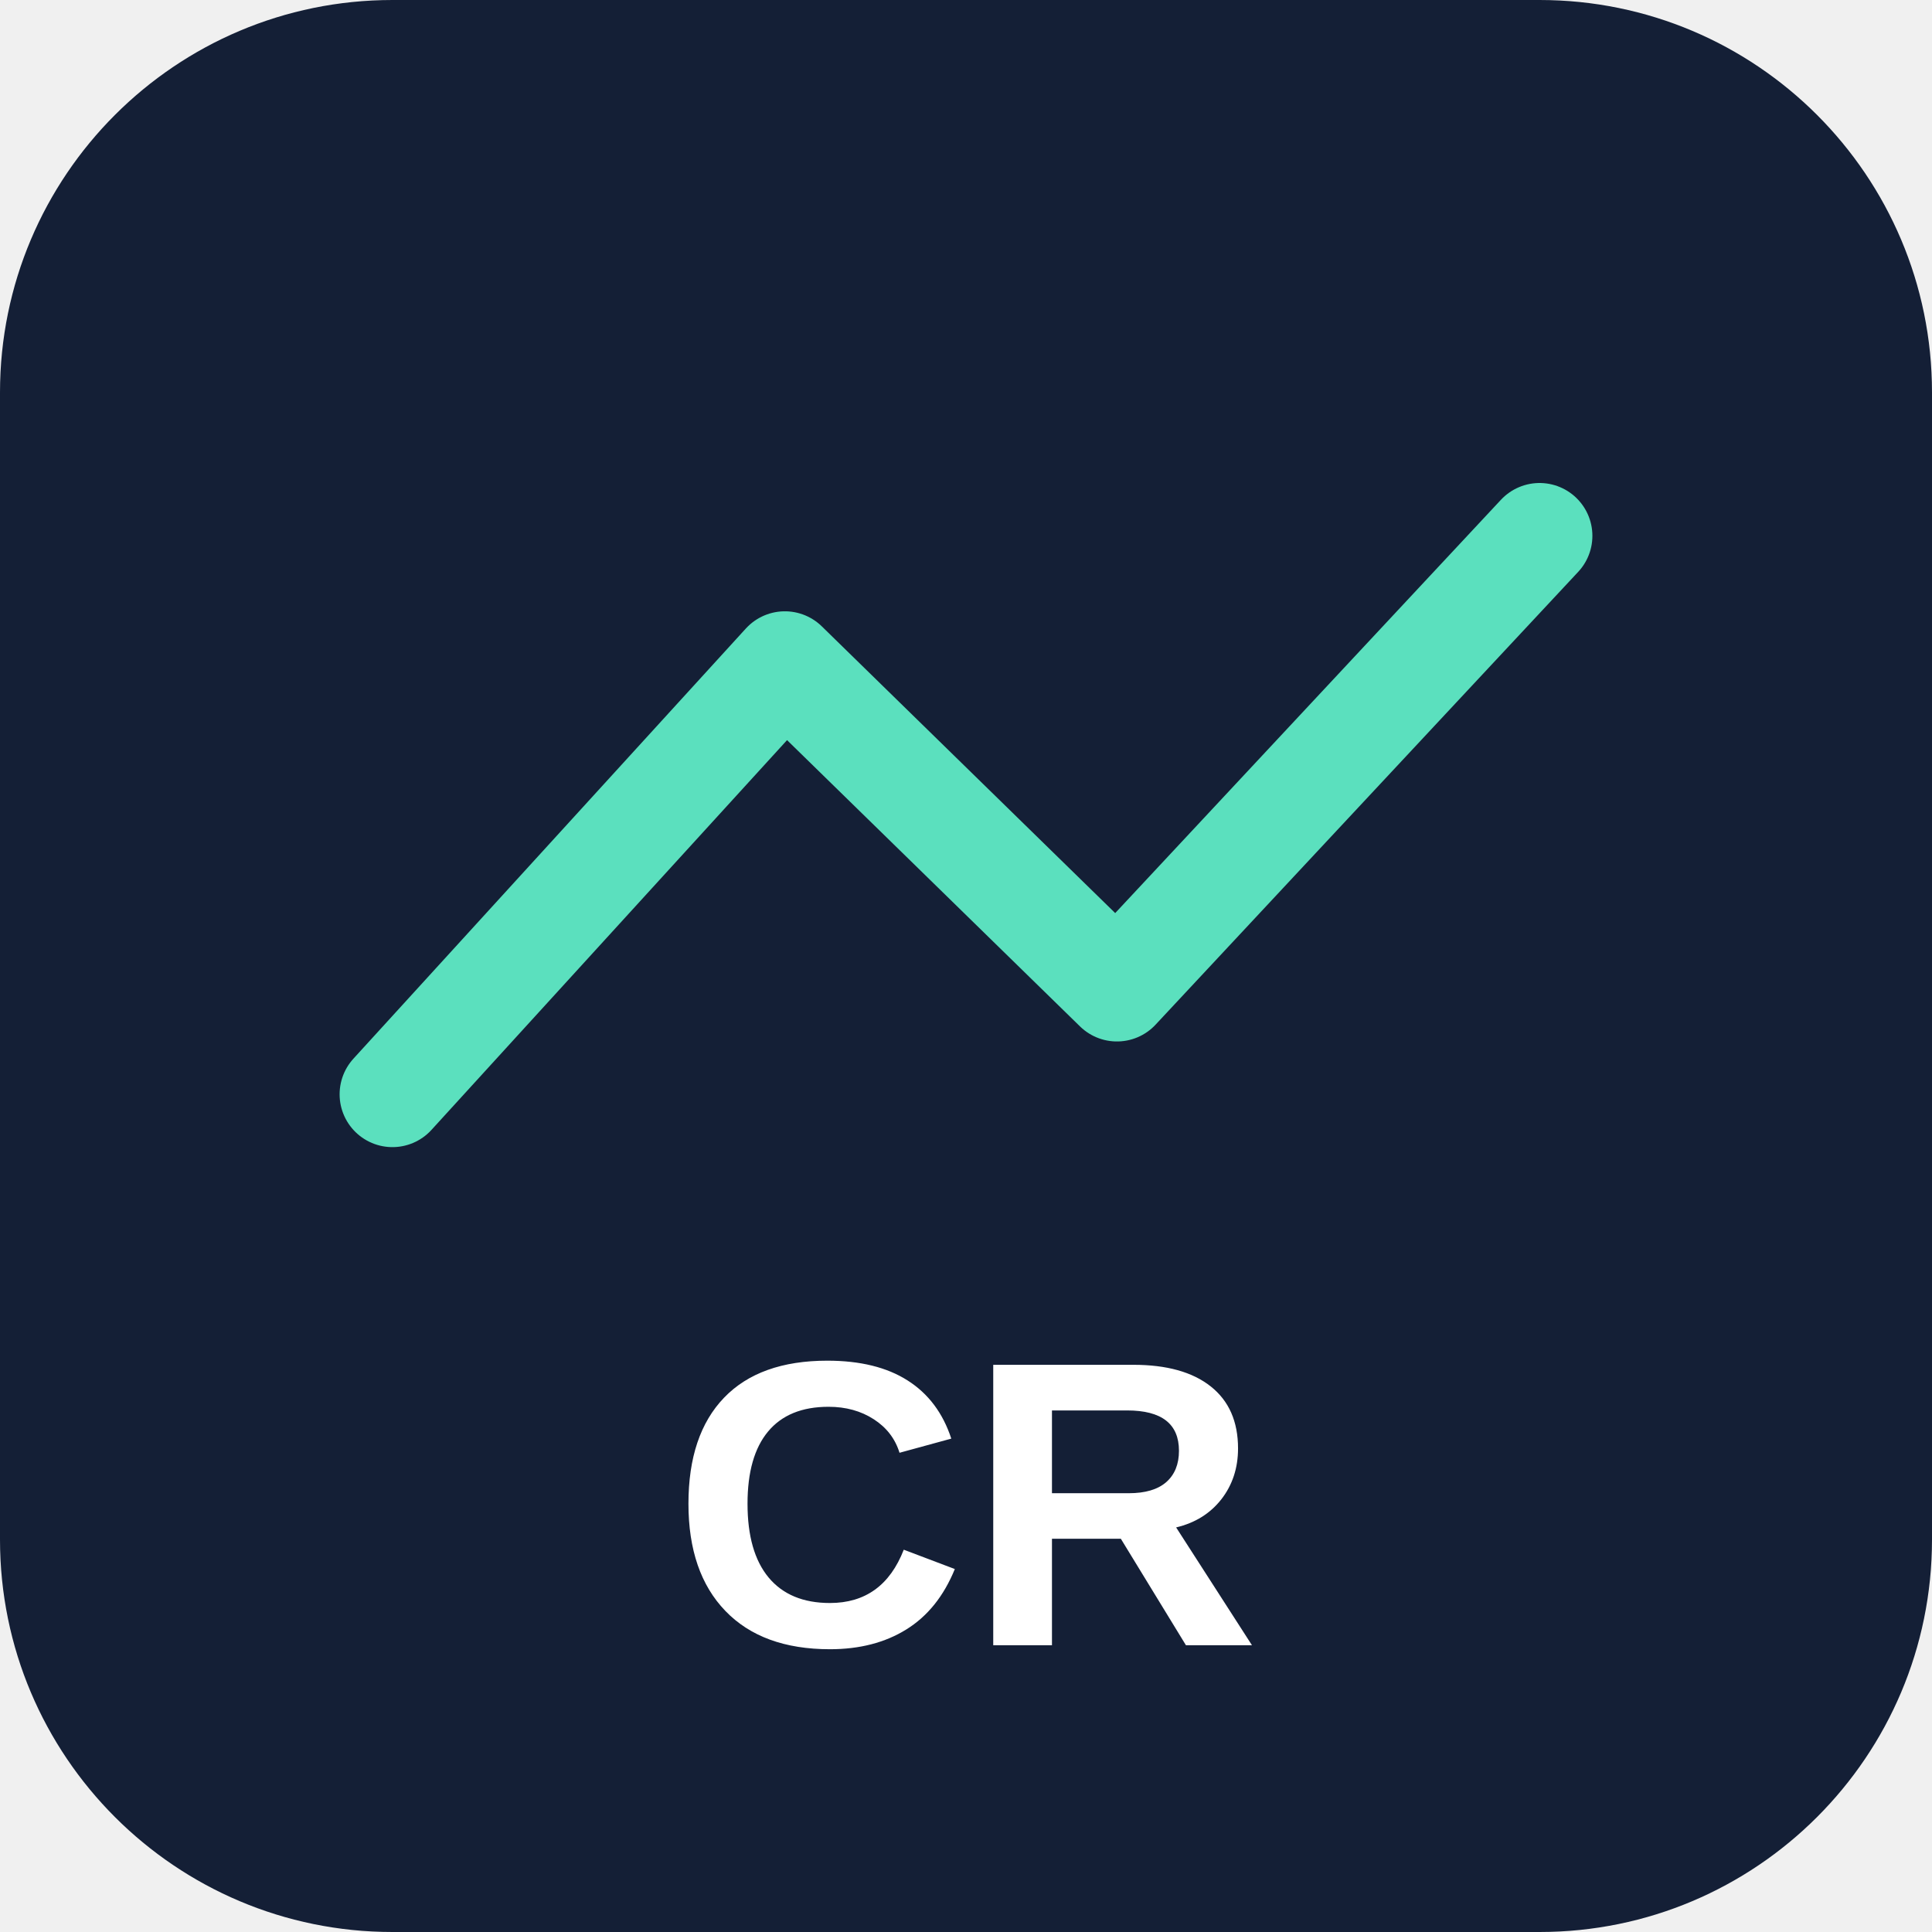
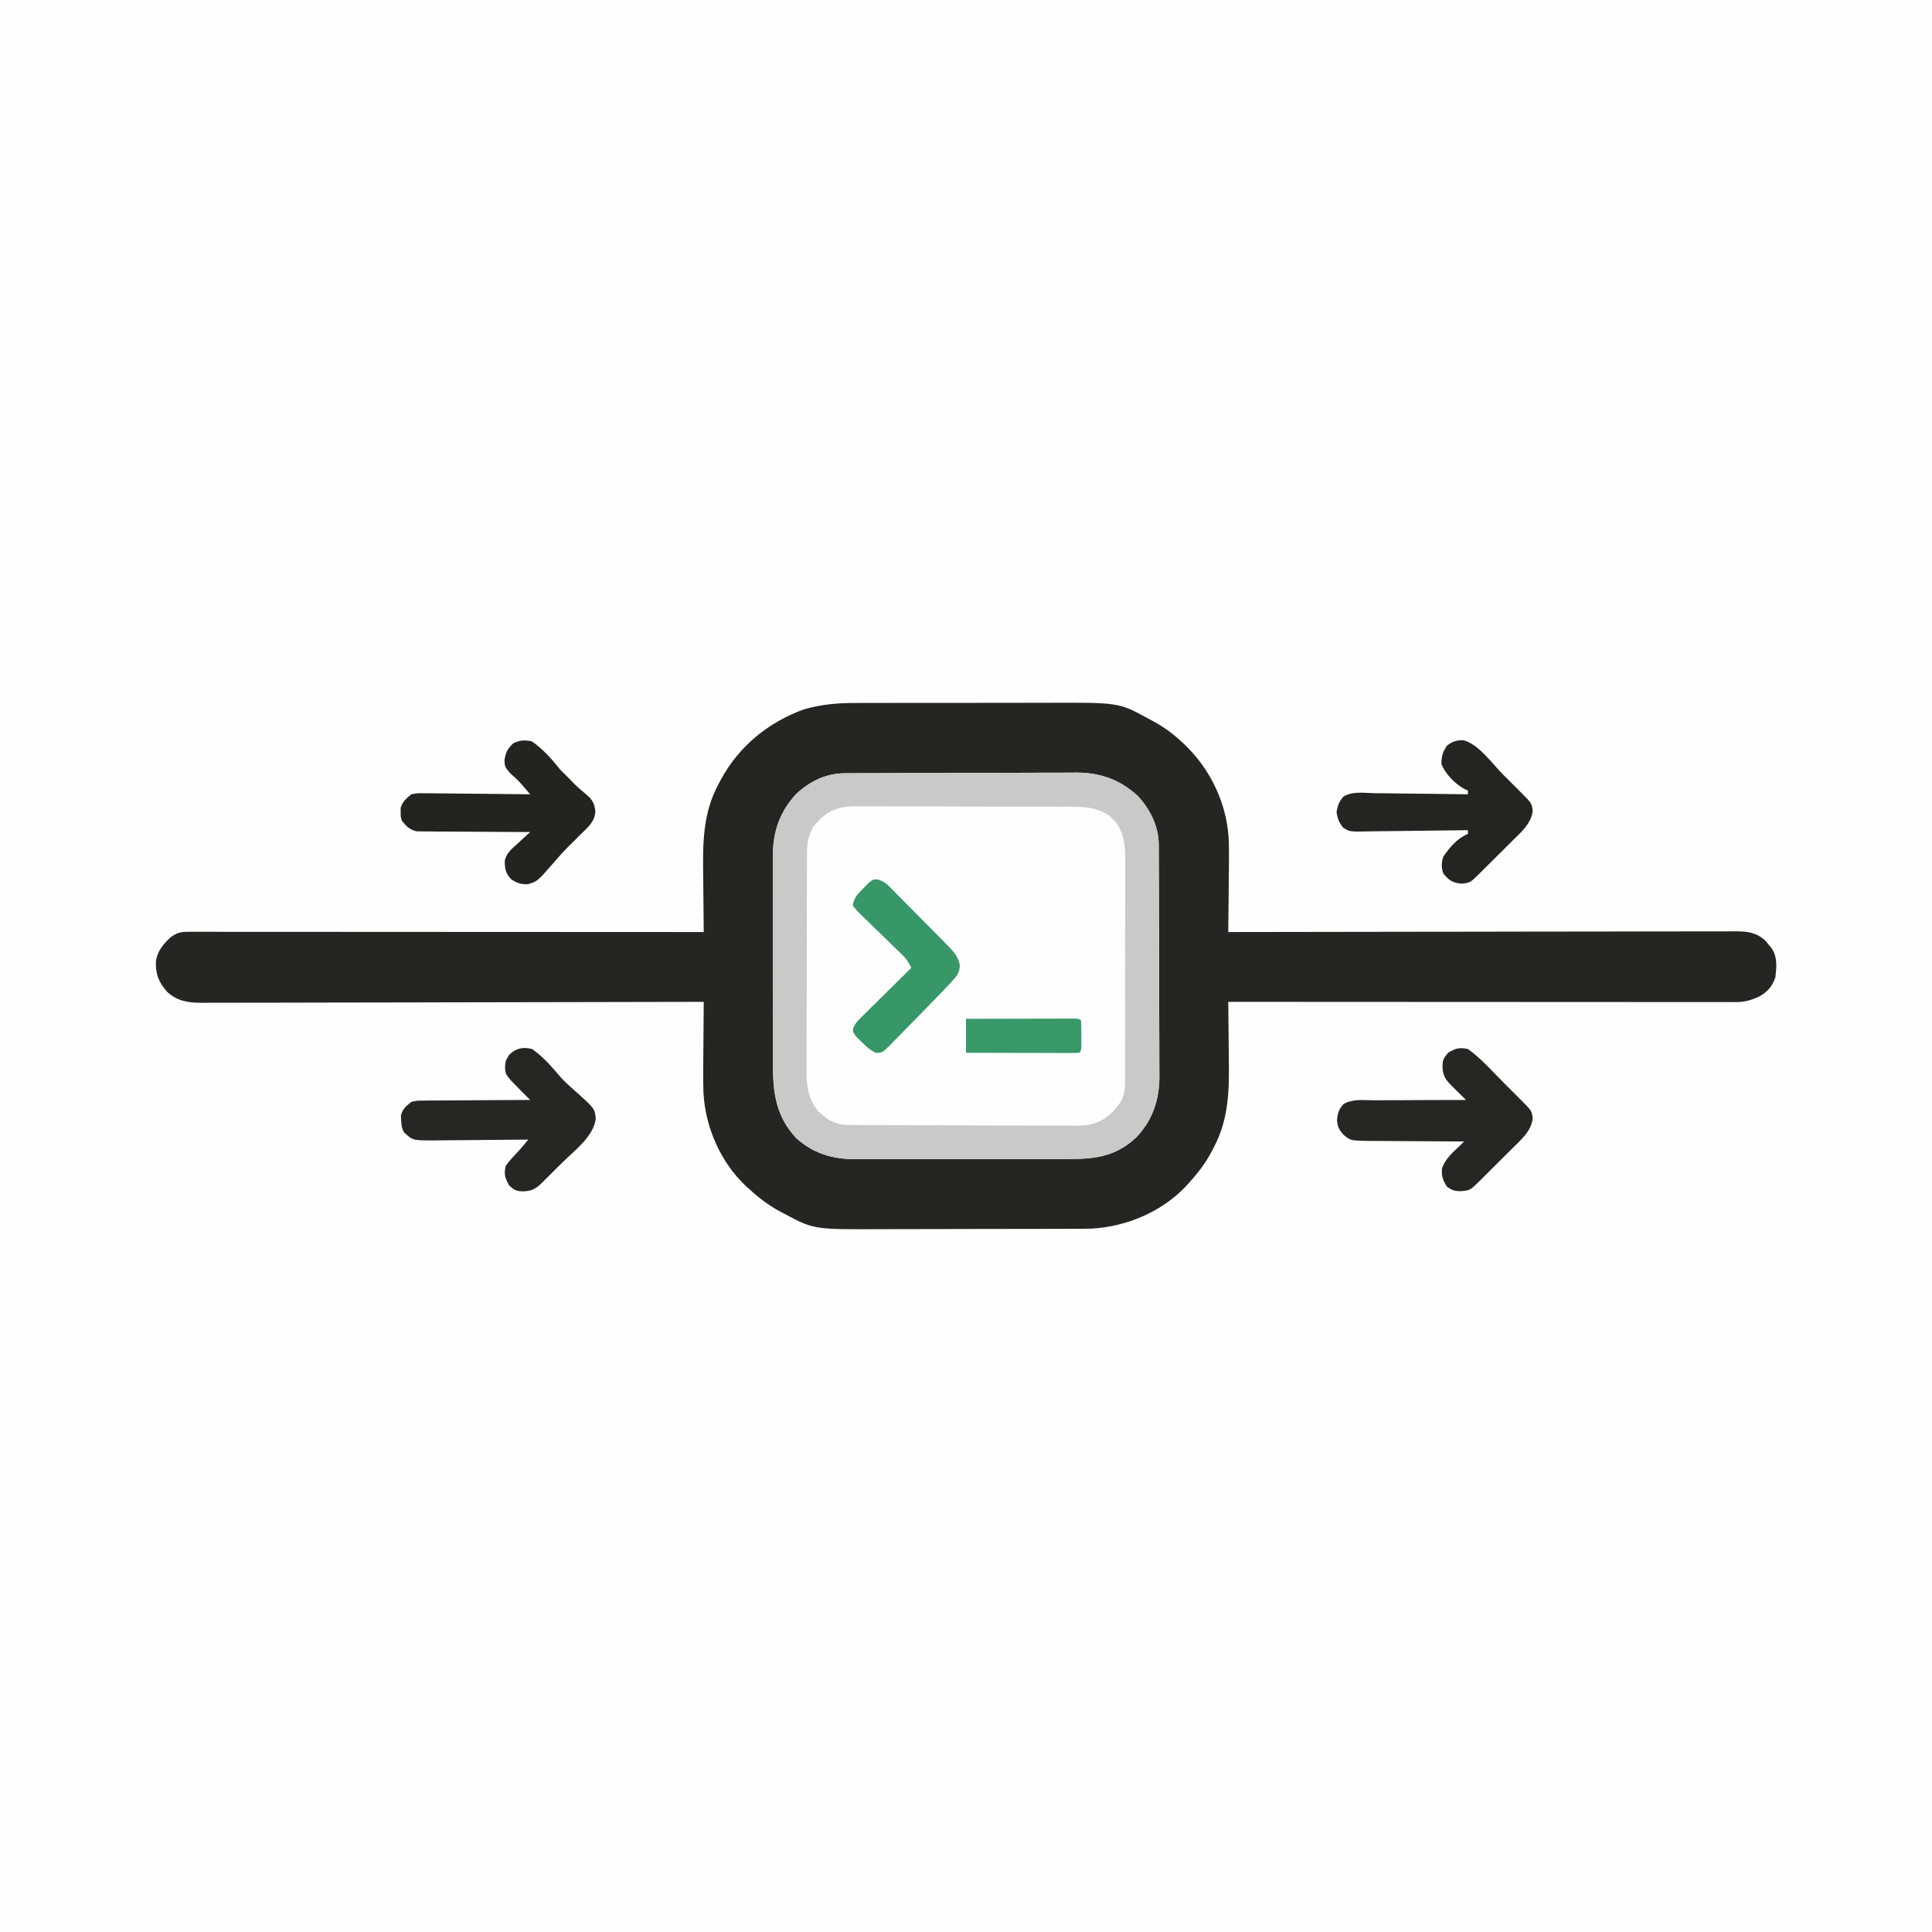
- <svg xmlns="http://www.w3.org/2000/svg" viewBox="0 0 256 256">
-   <rect width="256" height="256" rx="52" fill="#141f36" />
-   <path d="M52 145 104 88l44 43 56-60" fill="none" stroke="#5be0be" stroke-width="14" stroke-linecap="round" stroke-linejoin="round" />
-   <text x="128" y="218" text-anchor="middle" font-family="Segoe UI,Arial,sans-serif" font-size="54" font-weight="700" fill="#fff">CR</text>
+ <svg xmlns="http://www.w3.org/2000/svg" version="1.1" width="1024" height="1024">
+   <path d="M0 0 C337.92 0 675.84 0 1024 0 C1024 337.92 1024 675.84 1024 1024 C686.08 1024 348.16 1024 0 1024 C0 686.08 0 348.16 0 0 Z " fill="#FEFEFE" transform="translate(0,0)" />
+   <path d="M0 0 C1.393 -0.006 2.786 -0.013 4.179 -0.021 C7.923 -0.039 11.667 -0.038 15.411 -0.032 C18.557 -0.029 21.702 -0.035 24.848 -0.041 C32.28 -0.055 39.713 -0.053 47.146 -0.042 C54.767 -0.031 62.388 -0.045 70.009 -0.071 C76.594 -0.094 83.179 -0.1 89.764 -0.094 C93.678 -0.091 97.592 -0.093 101.507 -0.111 C139.616 -0.264 139.616 -0.264 155.075 8.217 C155.734 8.563 156.393 8.91 157.072 9.268 C162.365 12.128 167.124 15.338 171.575 19.404 C172.405 20.154 173.236 20.905 174.091 21.677 C188.434 35.29 197.216 53.935 197.896 73.764 C198.016 80.979 197.926 88.19 197.825 95.404 C197.805 97.933 197.787 100.461 197.771 102.99 C197.727 109.128 197.66 115.266 197.575 121.404 C198.159 121.403 198.743 121.402 199.344 121.401 C233.941 121.333 268.537 121.282 303.133 121.251 C307.286 121.247 311.44 121.243 315.593 121.239 C316.42 121.238 317.246 121.238 318.098 121.237 C331.49 121.224 344.881 121.2 358.272 121.173 C372.011 121.145 385.75 121.128 399.489 121.122 C407.967 121.118 416.446 121.105 424.925 121.08 C430.738 121.064 436.55 121.06 442.363 121.064 C445.718 121.065 449.072 121.061 452.427 121.046 C456.064 121.032 459.701 121.035 463.338 121.043 C464.398 121.035 465.458 121.026 466.551 121.017 C472.915 121.056 477.603 121.606 482.438 126.158 C483.156 127.053 483.156 127.053 483.888 127.967 C484.379 128.566 484.87 129.165 485.376 129.783 C488.785 134.392 488.167 139.914 487.575 145.404 C485.841 150.445 483.158 153.401 478.45 155.842 C474.539 157.538 471.207 158.529 466.927 158.527 C465.966 158.529 465.006 158.531 464.017 158.533 C462.43 158.529 462.43 158.529 460.812 158.524 C459.691 158.525 458.569 158.526 457.414 158.527 C453.637 158.529 449.86 158.523 446.082 158.518 C443.382 158.517 440.682 158.517 437.983 158.518 C432.16 158.519 426.337 158.515 420.514 158.51 C412.096 158.502 403.677 158.499 395.258 158.498 C381.6 158.496 367.942 158.489 354.283 158.479 C341.014 158.47 327.745 158.463 314.476 158.459 C313.249 158.459 313.249 158.459 311.998 158.458 C307.896 158.457 303.794 158.456 299.693 158.454 C265.653 158.444 231.614 158.426 197.575 158.404 C197.584 159.047 197.593 159.69 197.602 160.353 C197.691 167.119 197.751 173.885 197.795 180.651 C197.815 183.168 197.842 185.685 197.877 188.201 C198.107 205.21 197.965 220.364 189.825 235.717 C189.482 236.38 189.139 237.044 188.786 237.728 C185.697 243.523 182.011 248.556 177.575 253.404 C176.985 254.086 176.394 254.768 175.786 255.47 C162.943 269.434 144.01 277.513 125.261 278.595 C121.65 278.676 118.044 278.697 114.432 278.695 C113.057 278.701 111.682 278.707 110.307 278.715 C106.609 278.732 102.91 278.737 99.211 278.739 C96.891 278.74 94.57 278.744 92.25 278.75 C84.127 278.768 76.003 278.776 67.88 278.775 C60.352 278.773 52.825 278.795 45.297 278.826 C38.797 278.852 32.296 278.863 25.795 278.862 C21.929 278.861 18.064 278.867 14.198 278.888 C-22.14 279.075 -22.14 279.075 -37.8 270.654 C-38.46 270.31 -39.12 269.967 -39.8 269.613 C-45.569 266.514 -50.597 262.834 -55.425 258.404 C-56.192 257.729 -56.959 257.053 -57.749 256.357 C-71.403 243.654 -79.587 225.09 -80.579 206.522 C-80.793 198.67 -80.699 190.819 -80.612 182.967 C-80.597 180.578 -80.584 178.189 -80.571 175.801 C-80.539 170.002 -80.489 164.203 -80.425 158.404 C-81.293 158.406 -81.293 158.406 -82.179 158.409 C-116.491 158.498 -150.804 158.567 -185.116 158.608 C-189.237 158.613 -193.357 158.618 -197.478 158.624 C-198.709 158.625 -198.709 158.625 -199.964 158.627 C-213.244 158.644 -226.524 158.676 -239.804 158.713 C-253.432 158.75 -267.06 158.772 -280.688 158.78 C-289.096 158.786 -297.504 158.803 -305.913 158.836 C-311.68 158.857 -317.447 158.863 -323.213 158.858 C-326.54 158.855 -329.866 158.862 -333.193 158.881 C-336.803 158.901 -340.412 158.896 -344.023 158.885 C-345.593 158.903 -345.593 158.903 -347.195 158.92 C-354.073 158.864 -359.813 157.84 -364.946 152.957 C-369.447 147.794 -370.947 143.753 -370.808 137.006 C-369.985 131.418 -366.819 127.669 -362.737 123.967 C-359.451 121.746 -357.762 121.279 -353.837 121.281 C-352.865 121.279 -351.892 121.277 -350.891 121.275 C-349.815 121.278 -348.739 121.281 -347.63 121.284 C-345.925 121.283 -345.925 121.283 -344.185 121.281 C-340.349 121.28 -336.514 121.285 -332.678 121.291 C-329.939 121.291 -327.2 121.291 -324.461 121.29 C-318.55 121.29 -312.639 121.293 -306.729 121.298 C-298.183 121.306 -289.637 121.309 -281.091 121.31 C-267.227 121.313 -253.363 121.319 -239.5 121.329 C-226.029 121.338 -212.559 121.345 -199.089 121.349 C-198.259 121.349 -197.43 121.35 -196.575 121.35 C-192.412 121.351 -188.249 121.352 -184.086 121.354 C-149.532 121.364 -114.978 121.382 -80.425 121.404 C-80.434 120.763 -80.443 120.122 -80.452 119.462 C-80.541 112.712 -80.601 105.962 -80.645 99.212 C-80.664 96.702 -80.692 94.192 -80.727 91.682 C-80.959 74.492 -80.978 58.401 -72.55 42.904 C-72.024 41.904 -72.024 41.904 -71.489 40.884 C-61.948 23.088 -46.367 10.314 -27.425 3.404 C-18.205 0.759 -9.56 -0.034 0 0 Z " fill="#242621" transform="translate(453.4248,372.5959)" />
+   <path d="M0 0 C1.159 -0.007 2.318 -0.014 3.513 -0.022 C4.781 -0.024 6.049 -0.027 7.355 -0.03 C8.708 -0.036 10.06 -0.043 11.412 -0.05 C15.85 -0.071 20.288 -0.081 24.726 -0.091 C26.258 -0.095 27.789 -0.099 29.321 -0.103 C36.52 -0.123 43.719 -0.137 50.918 -0.145 C59.208 -0.155 67.499 -0.181 75.789 -0.222 C82.209 -0.252 88.628 -0.267 95.048 -0.27 C98.877 -0.272 102.705 -0.281 106.533 -0.306 C110.141 -0.33 113.748 -0.334 117.355 -0.324 C119.294 -0.323 121.232 -0.342 123.171 -0.362 C135.643 -0.288 146.006 3.441 155.254 11.925 C161.823 18.848 166.422 28.112 166.463 37.711 C166.474 39.448 166.474 39.448 166.485 41.219 C166.488 42.491 166.49 43.763 166.493 45.073 C166.499 46.425 166.506 47.777 166.513 49.129 C166.534 53.573 166.544 58.016 166.554 62.46 C166.558 63.992 166.562 65.524 166.567 67.057 C166.586 74.261 166.6 81.466 166.608 88.67 C166.618 96.969 166.644 105.268 166.685 113.567 C166.715 119.991 166.73 126.415 166.733 132.839 C166.735 136.67 166.744 140.502 166.77 144.334 C166.793 147.945 166.797 151.556 166.787 155.168 C166.786 157.109 166.805 159.05 166.825 160.991 C166.752 173.397 163.093 184.047 154.433 193.12 C144.109 202.654 133.667 204.449 119.996 204.422 C118.65 204.426 117.304 204.431 115.958 204.437 C112.318 204.451 108.677 204.451 105.036 204.449 C101.99 204.448 98.943 204.453 95.897 204.457 C88.705 204.468 81.514 204.469 74.322 204.463 C66.92 204.457 59.518 204.469 52.116 204.49 C45.746 204.508 39.375 204.514 33.005 204.511 C29.207 204.509 25.409 204.512 21.611 204.525 C18.037 204.538 14.463 204.536 10.889 204.523 C8.965 204.52 7.04 204.531 5.116 204.543 C-6.703 204.471 -16.765 201.394 -25.696 193.331 C-35.834 182.445 -37.988 170.374 -37.959 156.005 C-37.966 154.052 -37.966 154.052 -37.974 152.06 C-37.987 148.508 -37.988 144.957 -37.986 141.405 C-37.984 138.431 -37.989 135.456 -37.994 132.482 C-38.005 125.459 -38.006 118.437 -38 111.415 C-37.994 104.192 -38.006 96.969 -38.027 89.745 C-38.045 83.524 -38.051 77.303 -38.048 71.082 C-38.046 67.375 -38.048 63.668 -38.062 59.961 C-38.077 55.823 -38.068 51.686 -38.056 47.548 C-38.064 46.334 -38.072 45.12 -38.079 43.87 C-38 31.012 -34.556 20.717 -25.801 11.073 C-18.521 4.279 -9.983 0.042 0 0 Z " fill="#FEFEFE" transform="translate(447.684,409.8528)" />
+   <path d="M0 0 C1.159 -0.007 2.318 -0.014 3.513 -0.022 C4.781 -0.024 6.049 -0.027 7.355 -0.03 C8.708 -0.036 10.06 -0.043 11.412 -0.05 C15.85 -0.071 20.288 -0.081 24.726 -0.091 C26.258 -0.095 27.789 -0.099 29.321 -0.103 C36.52 -0.123 43.719 -0.137 50.918 -0.145 C59.208 -0.155 67.499 -0.181 75.789 -0.222 C82.209 -0.252 88.628 -0.267 95.048 -0.27 C98.877 -0.272 102.705 -0.281 106.533 -0.306 C110.141 -0.33 113.748 -0.334 117.355 -0.324 C119.294 -0.323 121.232 -0.342 123.171 -0.362 C135.643 -0.288 146.006 3.441 155.254 11.925 C161.823 18.848 166.422 28.112 166.463 37.711 C166.474 39.448 166.474 39.448 166.485 41.219 C166.488 42.491 166.49 43.763 166.493 45.073 C166.499 46.425 166.506 47.777 166.513 49.129 C166.534 53.573 166.544 58.016 166.554 62.46 C166.558 63.992 166.562 65.524 166.567 67.057 C166.586 74.261 166.6 81.466 166.608 88.67 C166.618 96.969 166.644 105.268 166.685 113.567 C166.715 119.991 166.73 126.415 166.733 132.839 C166.735 136.67 166.744 140.502 166.77 144.334 C166.793 147.945 166.797 151.556 166.787 155.168 C166.786 157.109 166.805 159.05 166.825 160.991 C166.752 173.397 163.093 184.047 154.433 193.12 C144.109 202.654 133.667 204.449 119.996 204.422 C118.65 204.426 117.304 204.431 115.958 204.437 C112.318 204.451 108.677 204.451 105.036 204.449 C101.99 204.448 98.943 204.453 95.897 204.457 C88.705 204.468 81.514 204.469 74.322 204.463 C66.92 204.457 59.518 204.469 52.116 204.49 C45.746 204.508 39.375 204.514 33.005 204.511 C29.207 204.509 25.409 204.512 21.611 204.525 C18.037 204.538 14.463 204.536 10.889 204.523 C8.965 204.52 7.04 204.531 5.116 204.543 C-6.703 204.471 -16.765 201.394 -25.696 193.331 C-35.834 182.445 -37.988 170.374 -37.959 156.005 C-37.966 154.052 -37.966 154.052 -37.974 152.06 C-37.987 148.508 -37.988 144.957 -37.986 141.405 C-37.984 138.431 -37.989 135.456 -37.994 132.482 C-38.005 125.459 -38.006 118.437 -38 111.415 C-37.994 104.192 -38.006 96.969 -38.027 89.745 C-38.045 83.524 -38.051 77.303 -38.048 71.082 C-38.046 67.375 -38.048 63.668 -38.062 59.961 C-38.077 55.823 -38.068 51.686 -38.056 47.548 C-38.064 46.334 -38.072 45.12 -38.079 43.87 C-38 31.012 -34.556 20.717 -25.801 11.073 C-18.521 4.279 -9.983 0.042 0 0 Z M-15.059 26.585 C-15.52 27.12 -15.982 27.655 -16.457 28.206 C-19.158 32.48 -19.934 36.834 -19.951 41.819 C-19.96 42.925 -19.968 44.031 -19.977 45.171 C-19.976 46.369 -19.975 47.568 -19.975 48.803 C-19.981 50.077 -19.988 51.35 -19.995 52.663 C-20.012 56.147 -20.017 59.63 -20.018 63.114 C-20.02 65.294 -20.024 67.474 -20.029 69.654 C-20.048 77.27 -20.056 84.886 -20.055 92.502 C-20.053 99.584 -20.074 106.666 -20.106 113.749 C-20.132 119.843 -20.143 125.937 -20.142 132.032 C-20.141 135.666 -20.147 139.299 -20.168 142.933 C-20.191 146.99 -20.182 151.046 -20.17 155.103 C-20.181 156.296 -20.192 157.488 -20.204 158.717 C-20.143 166.744 -18.983 173.219 -13.719 179.487 C-12.743 180.278 -12.743 180.278 -11.746 181.085 C-11.098 181.63 -10.45 182.175 -9.782 182.737 C-5.617 185.536 -1.996 186.398 2.989 186.421 C4.685 186.436 4.685 186.436 6.417 186.452 C8.264 186.453 8.264 186.453 10.149 186.454 C11.454 186.462 12.759 186.47 14.103 186.479 C17.675 186.501 21.247 186.51 24.82 186.515 C27.054 186.518 29.289 186.525 31.523 186.532 C39.326 186.556 47.129 186.569 54.932 186.573 C62.193 186.576 69.454 186.606 76.715 186.648 C82.959 186.683 89.203 186.698 95.447 186.699 C99.172 186.7 102.897 186.708 106.622 186.737 C110.78 186.768 114.937 186.759 119.095 186.747 C120.32 186.761 121.546 186.776 122.809 186.791 C131.26 186.719 136.177 184.991 142.339 179.268 C142.785 178.713 143.231 178.157 143.691 177.585 C144.153 177.027 144.614 176.468 145.089 175.893 C147.769 172.079 148.567 169.32 148.577 164.633 C148.584 163.511 148.591 162.39 148.598 161.235 C148.596 160.008 148.593 158.782 148.591 157.519 C148.596 156.225 148.601 154.93 148.606 153.596 C148.62 150.046 148.62 146.496 148.618 142.947 C148.617 139.98 148.621 137.013 148.626 134.046 C148.637 127.042 148.638 120.038 148.632 113.034 C148.626 105.82 148.638 98.606 148.659 91.392 C148.677 85.19 148.683 78.989 148.68 72.788 C148.678 69.087 148.68 65.387 148.694 61.687 C148.709 57.555 148.7 53.424 148.688 49.293 C148.696 48.075 148.704 46.857 148.712 45.602 C148.666 38.182 148.14 32.186 143.773 25.94 C142.959 25.145 142.959 25.145 142.129 24.335 C141.599 23.792 141.069 23.249 140.523 22.69 C133.24 17.598 125.809 17.707 117.234 17.727 C115.939 17.719 114.643 17.71 113.309 17.702 C109.776 17.679 106.243 17.676 102.71 17.678 C99.753 17.678 96.795 17.67 93.838 17.662 C86.859 17.642 79.88 17.639 72.901 17.646 C65.716 17.653 58.532 17.63 51.347 17.593 C45.163 17.562 38.978 17.551 32.794 17.555 C29.107 17.557 25.42 17.551 21.734 17.527 C17.621 17.5 13.51 17.514 9.398 17.532 C8.186 17.519 6.975 17.505 5.726 17.492 C-3.065 17.579 -9.323 19.671 -15.059 26.585 Z " fill="#C8CAC8" transform="translate(447.684,409.8528)" />
+   <path d="M0 0 C5.903 4.071 10.564 9.509 15.152 14.965 C17.316 17.348 19.648 19.436 22.062 21.562 C33.268 31.554 33.268 31.554 33.75 36.938 C32.668 46.35 22.369 53.908 15.976 60.23 C14.235 61.953 12.502 63.684 10.77 65.416 C9.665 66.516 8.559 67.616 7.453 68.715 C6.935 69.231 6.418 69.748 5.884 70.28 C2.44 73.679 0.517 75.17 -4.312 75.438 C-8.253 75.387 -8.848 75.127 -12.062 72.438 C-14.377 68.332 -14.957 66.628 -14 62 C-12.492 59.837 -10.855 57.981 -9.02 56.09 C-7.381 54.394 -5.875 52.683 -4.374 50.869 C-3.59 49.922 -2.807 48.976 -2 48 C-2.738 48.009 -3.477 48.018 -4.237 48.027 C-11.211 48.107 -18.184 48.168 -25.158 48.207 C-28.743 48.228 -32.328 48.256 -35.913 48.302 C-39.375 48.345 -42.837 48.369 -46.3 48.38 C-48.257 48.39 -50.215 48.422 -52.172 48.453 C-63.321 48.456 -63.321 48.456 -68 44 C-69.136 41.728 -69.264 40.217 -69.375 37.688 C-69.448 36.549 -69.448 36.549 -69.523 35.387 C-68.73 31.769 -66.802 30.34 -64 28 C-61.007 27.361 -61.007 27.361 -57.649 27.341 C-56.388 27.321 -55.127 27.301 -53.828 27.281 C-52.462 27.284 -51.096 27.288 -49.73 27.293 C-48.325 27.28 -46.92 27.265 -45.514 27.247 C-41.827 27.207 -38.14 27.197 -34.452 27.193 C-30.685 27.184 -26.918 27.146 -23.15 27.111 C-15.767 27.047 -8.384 27.014 -1 27 C-1.472 26.528 -1.944 26.056 -2.43 25.57 C-14 14 -14 14 -14.312 10.25 C-14.283 6.909 -14.015 6.023 -12.125 3.062 C-8.536 -0.421 -4.846 -1.242 0 0 Z " fill="#262723" transform="translate(282,556)" />
+   <path d="M0 0 C6.931 4.875 12.775 11.621 18.748 17.617 C20.389 19.264 22.036 20.906 23.684 22.547 C24.735 23.599 25.785 24.651 26.836 25.703 C27.325 26.191 27.815 26.678 28.319 27.18 C33.831 32.73 33.831 32.73 34.375 36.812 C33.584 43.532 28.167 48.121 23.555 52.676 C22.944 53.286 22.333 53.897 21.703 54.526 C20.419 55.807 19.133 57.085 17.845 58.361 C15.869 60.319 13.901 62.285 11.934 64.252 C10.683 65.498 9.431 66.743 8.18 67.988 C7.59 68.577 7 69.165 6.393 69.772 C1.225 74.88 1.225 74.88 -3.812 75.375 C-7.161 75.308 -8.032 74.979 -11 73.062 C-13.262 69.598 -13.958 67.579 -13.766 63.484 C-12.16 58.276 -7.852 54.679 -4 51 C-3.01 50.01 -3.01 50.01 -2 49 C-3.108 48.998 -3.108 48.998 -4.237 48.996 C-11.211 48.978 -18.185 48.936 -25.158 48.868 C-28.743 48.834 -32.328 48.809 -35.913 48.804 C-39.375 48.8 -42.837 48.772 -46.3 48.727 C-48.257 48.707 -50.215 48.713 -52.172 48.719 C-62.106 48.556 -62.106 48.556 -65.794 45.581 C-68.363 42.575 -68.923 41.671 -69.375 37.75 C-69.007 34.073 -68.447 32.027 -65.979 29.257 C-61.294 26.281 -55.105 27.157 -49.73 27.195 C-48.325 27.184 -46.92 27.17 -45.514 27.154 C-41.827 27.118 -38.14 27.117 -34.452 27.124 C-30.685 27.125 -26.918 27.092 -23.15 27.062 C-15.767 27.009 -8.384 26.992 -1 27 C-1.782 26.229 -2.565 25.458 -3.371 24.664 C-4.393 23.651 -5.415 22.638 -6.438 21.625 C-6.954 21.117 -7.47 20.609 -8.002 20.086 C-11.547 16.564 -13.161 14.667 -13.438 9.688 C-13.387 5.747 -13.127 5.152 -10.438 1.938 C-6.332 -0.377 -4.628 -0.957 0 0 Z " fill="#252723" transform="translate(778,556)" />
+   <path d="M0 0 C8.002 2.299 15.007 12.376 20.821 18.213 C22.463 19.86 24.11 21.501 25.757 23.143 C26.808 24.194 27.859 25.246 28.909 26.299 C29.399 26.786 29.889 27.274 30.393 27.776 C35.904 33.326 35.904 33.326 36.448 37.408 C35.658 44.128 30.24 48.716 25.628 53.271 C25.017 53.882 24.406 54.493 23.776 55.122 C22.493 56.402 21.207 57.681 19.919 58.956 C17.942 60.914 15.974 62.88 14.007 64.848 C12.756 66.094 11.505 67.339 10.253 68.584 C9.664 69.172 9.074 69.761 8.467 70.367 C3.322 75.452 3.322 75.452 -1.177 75.971 C-6.059 75.482 -7.785 74.35 -10.927 70.596 C-12.062 67.317 -11.98 64.895 -10.927 61.596 C-7.492 56.618 -3.6 51.977 2.073 49.596 C2.073 48.936 2.073 48.276 2.073 47.596 C1.283 47.609 0.492 47.622 -0.323 47.636 C-7.782 47.756 -15.241 47.848 -22.701 47.907 C-26.536 47.938 -30.371 47.98 -34.206 48.048 C-37.908 48.114 -41.61 48.149 -45.312 48.165 C-46.724 48.176 -48.135 48.198 -49.545 48.23 C-60.538 48.473 -60.538 48.473 -63.91 46.343 C-66.217 43.731 -66.943 41.504 -67.552 38.096 C-66.943 34.688 -66.217 32.46 -63.91 29.848 C-59.173 26.857 -52.854 27.885 -47.438 28.01 C-46.011 28.021 -44.583 28.03 -43.155 28.035 C-39.408 28.058 -35.662 28.117 -31.915 28.184 C-28.088 28.245 -24.26 28.273 -20.432 28.303 C-12.93 28.367 -5.428 28.469 2.073 28.596 C2.073 27.936 2.073 27.276 2.073 26.596 C1.487 26.334 0.9 26.072 0.296 25.803 C-4.705 23.087 -9.813 17.88 -11.927 12.596 C-11.927 8.31 -11.333 6.174 -8.864 2.658 C-5.807 0.512 -3.763 -0.275 0 0 Z " fill="#232520" transform="translate(775.9265,392.4043)" />
+   <path d="M0 0 C5.874 4.1 10.566 9.426 15 15 C16.646 16.687 18.312 18.355 20 20 C20.804 20.825 21.609 21.65 22.438 22.5 C24.317 24.333 26.158 25.98 28.188 27.625 C31.699 30.59 32.865 32.115 33.562 36.688 C33.387 42.348 29.873 45.238 26 49 C25.193 49.807 24.386 50.614 23.555 51.445 C21.846 53.154 20.131 54.857 18.41 56.555 C16.315 58.68 14.362 60.847 12.438 63.125 C2.841 74.164 2.841 74.164 -2.176 75.641 C-5.781 75.831 -7.922 75.05 -10.938 73.125 C-14.001 69.969 -14.497 67.582 -14.441 63.152 C-13.597 59.037 -10.53 56.702 -7.5 54 C-6.88 53.416 -6.26 52.832 -5.621 52.23 C-4.098 50.801 -2.551 49.398 -1 48 C-2.167 47.998 -2.167 47.998 -3.358 47.996 C-10.7 47.978 -18.042 47.936 -25.383 47.868 C-29.158 47.834 -32.932 47.809 -36.706 47.804 C-40.351 47.8 -43.994 47.772 -47.638 47.727 C-49.027 47.714 -50.415 47.709 -51.804 47.714 C-53.752 47.719 -55.701 47.69 -57.649 47.659 C-59.311 47.649 -59.311 47.649 -61.007 47.639 C-64.951 46.797 -66.471 45.068 -69 42 C-69.664 39.719 -69.664 39.719 -69.625 37.5 C-69.638 36.768 -69.651 36.036 -69.664 35.281 C-68.657 31.821 -66.733 30.29 -64 28 C-61.007 27.399 -61.007 27.399 -57.649 27.432 C-56.388 27.433 -55.127 27.433 -53.828 27.434 C-52.462 27.459 -51.096 27.485 -49.73 27.512 C-48.325 27.521 -46.92 27.528 -45.514 27.533 C-41.827 27.552 -38.14 27.601 -34.452 27.657 C-30.685 27.708 -26.918 27.731 -23.15 27.756 C-15.766 27.809 -8.383 27.895 -1 28 C-2.092 26.727 -3.188 25.456 -4.285 24.188 C-4.895 23.48 -5.505 22.772 -6.133 22.043 C-7.813 20.204 -9.558 18.627 -11.438 17 C-14.432 13.494 -14.432 13.494 -14.625 9.938 C-13.948 5.671 -13.064 3.974 -10 1 C-6.597 -0.702 -3.62 -0.936 0 0 Z " fill="#222420" transform="translate(282,393)" />
+   <path d="M0 0 C2.97 0.964 4.308 2.075 6.496 4.284 C7.227 5.012 7.958 5.739 8.711 6.489 C9.872 7.677 9.872 7.677 11.056 8.888 C12.267 10.104 12.267 10.104 13.502 11.344 C15.206 13.058 16.905 14.777 18.6 16.501 C21.193 19.138 23.799 21.761 26.408 24.382 C28.062 26.05 29.716 27.719 31.369 29.388 C32.147 30.174 32.925 30.959 33.727 31.768 C34.451 32.506 35.176 33.243 35.922 34.003 C36.558 34.648 37.193 35.293 37.848 35.958 C40.8 39.161 42.431 41.12 43.33 45.462 C43.132 49.426 41.722 51.21 39.048 54.068 C37.824 55.379 37.824 55.379 36.575 56.716 C35.578 57.758 34.579 58.798 33.58 59.837 C32.998 60.446 32.415 61.055 31.816 61.683 C27.747 65.93 23.639 70.136 19.504 74.318 C18.041 75.803 16.585 77.294 15.134 78.79 C13.021 80.97 10.889 83.13 8.752 85.286 C7.783 86.297 7.783 86.297 6.794 87.328 C2.276 91.826 2.276 91.826 -1.199 91.881 C-4.313 90.418 -6.369 88.455 -8.795 86.025 C-9.69 85.152 -10.584 84.279 -11.506 83.38 C-13.42 80.837 -13.42 80.837 -13.219 78.879 C-12.313 76.564 -11.317 75.371 -9.553 73.629 C-8.952 73.029 -8.352 72.429 -7.733 71.81 C-7.082 71.175 -6.431 70.539 -5.76 69.884 C-5.096 69.224 -4.431 68.564 -3.747 67.883 C-1.624 65.778 0.509 63.682 2.642 61.587 C4.084 60.161 5.524 58.734 6.965 57.306 C10.495 53.808 14.035 50.32 17.58 46.837 C16.284 43.974 14.936 41.96 12.675 39.785 C12.091 39.217 11.507 38.65 10.906 38.065 C10.279 37.464 9.652 36.863 9.006 36.243 C7.685 34.954 6.366 33.663 5.047 32.372 C2.964 30.346 0.878 28.324 -1.215 26.309 C-3.236 24.361 -5.241 22.397 -7.244 20.431 C-7.878 19.83 -8.511 19.229 -9.163 18.609 C-10.903 16.89 -10.903 16.89 -13.42 13.837 C-12.982 9.624 -10.565 7.484 -7.67 4.525 C-6.809 3.621 -5.948 2.717 -5.061 1.786 C-2.42 -0.163 -2.42 -0.163 0 0 Z " fill="#379767" transform="translate(465.4203,466.1628)" />
+   <path d="M0 0 C7.806 -0.023 15.611 -0.041 23.417 -0.052 C27.041 -0.057 30.666 -0.064 34.29 -0.075 C37.785 -0.086 41.279 -0.092 44.774 -0.095 C46.762 -0.098 48.751 -0.105 50.739 -0.113 C51.94 -0.113 53.141 -0.113 54.379 -0.114 C55.974 -0.117 55.974 -0.117 57.602 -0.12 C60 0 60 0 61 1 C61.1 3.677 61.139 6.323 61.125 9 C61.131 10.125 61.131 10.125 61.137 11.273 C61.127 16.873 61.127 16.873 60 18 C58.128 18.094 56.253 18.117 54.379 18.114 C53.177 18.113 51.976 18.113 50.739 18.113 C49.431 18.108 48.124 18.103 46.777 18.098 C45.434 18.096 44.09 18.094 42.746 18.093 C39.203 18.09 35.66 18.08 32.118 18.069 C28.505 18.058 24.892 18.054 21.279 18.049 C14.186 18.038 7.093 18.02 0 18 C0 12.06 0 6.12 0 0 Z " fill="#389868" transform="translate(512,540)" />
</svg>
